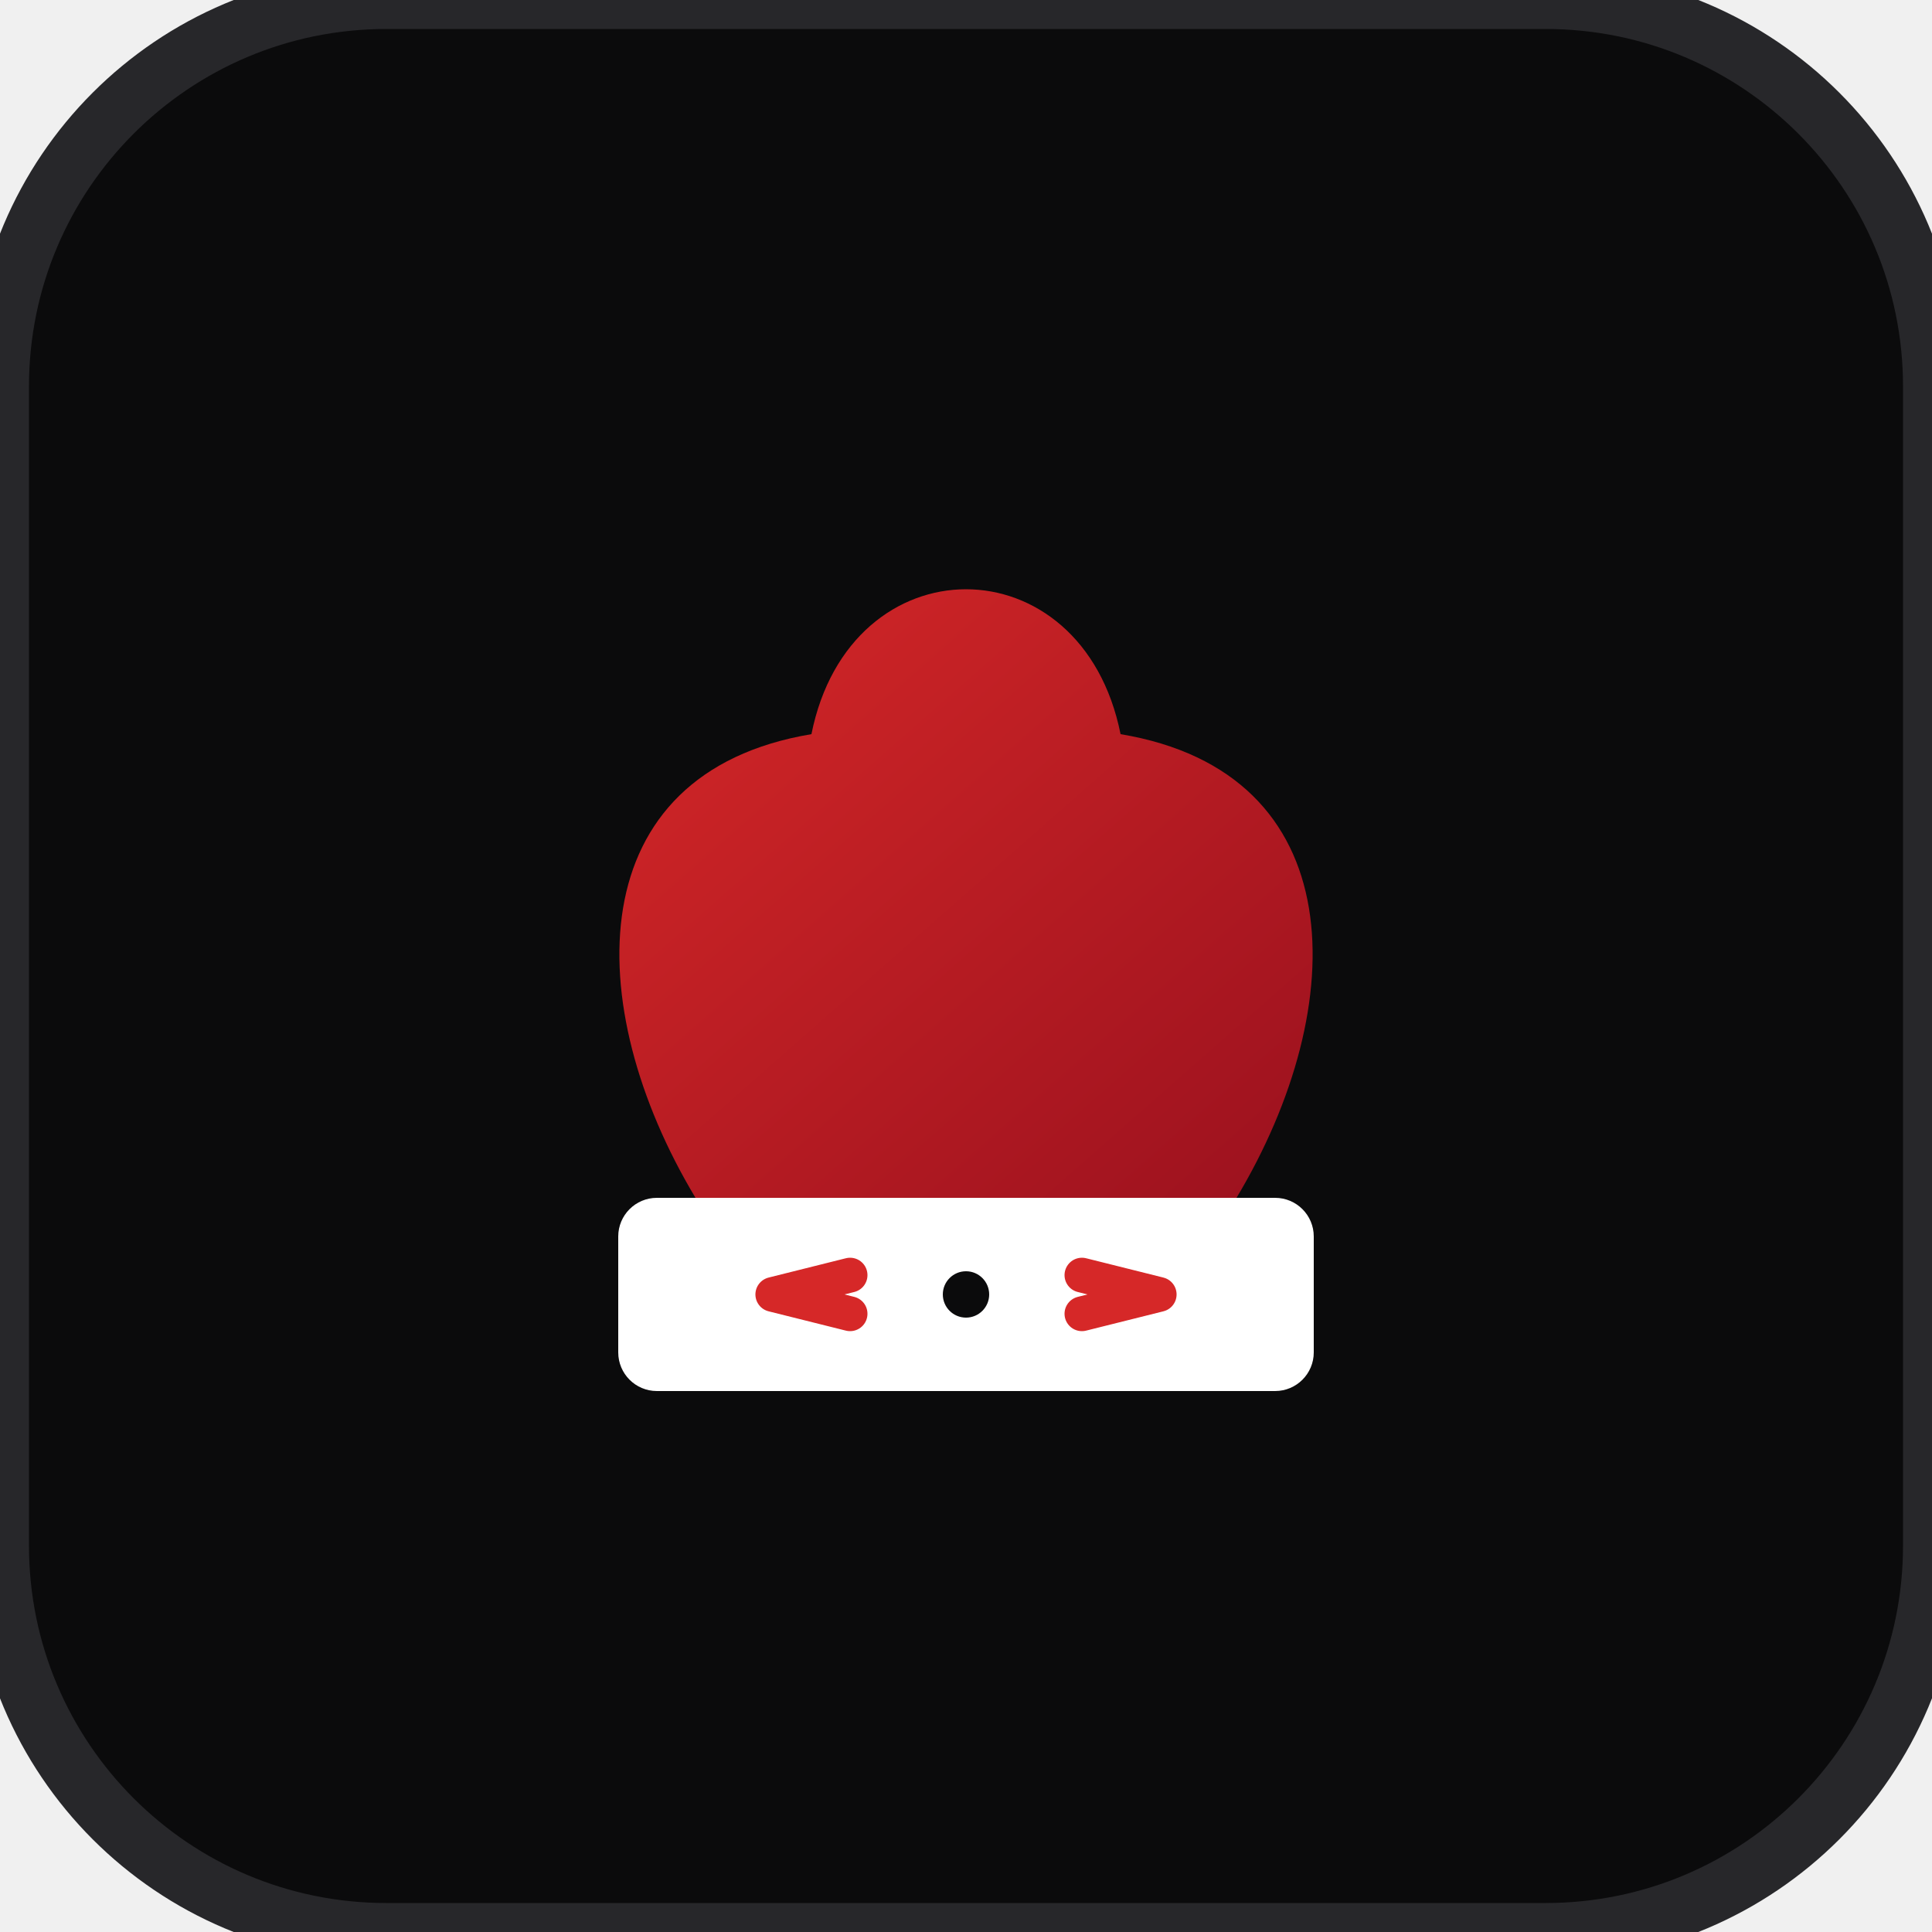
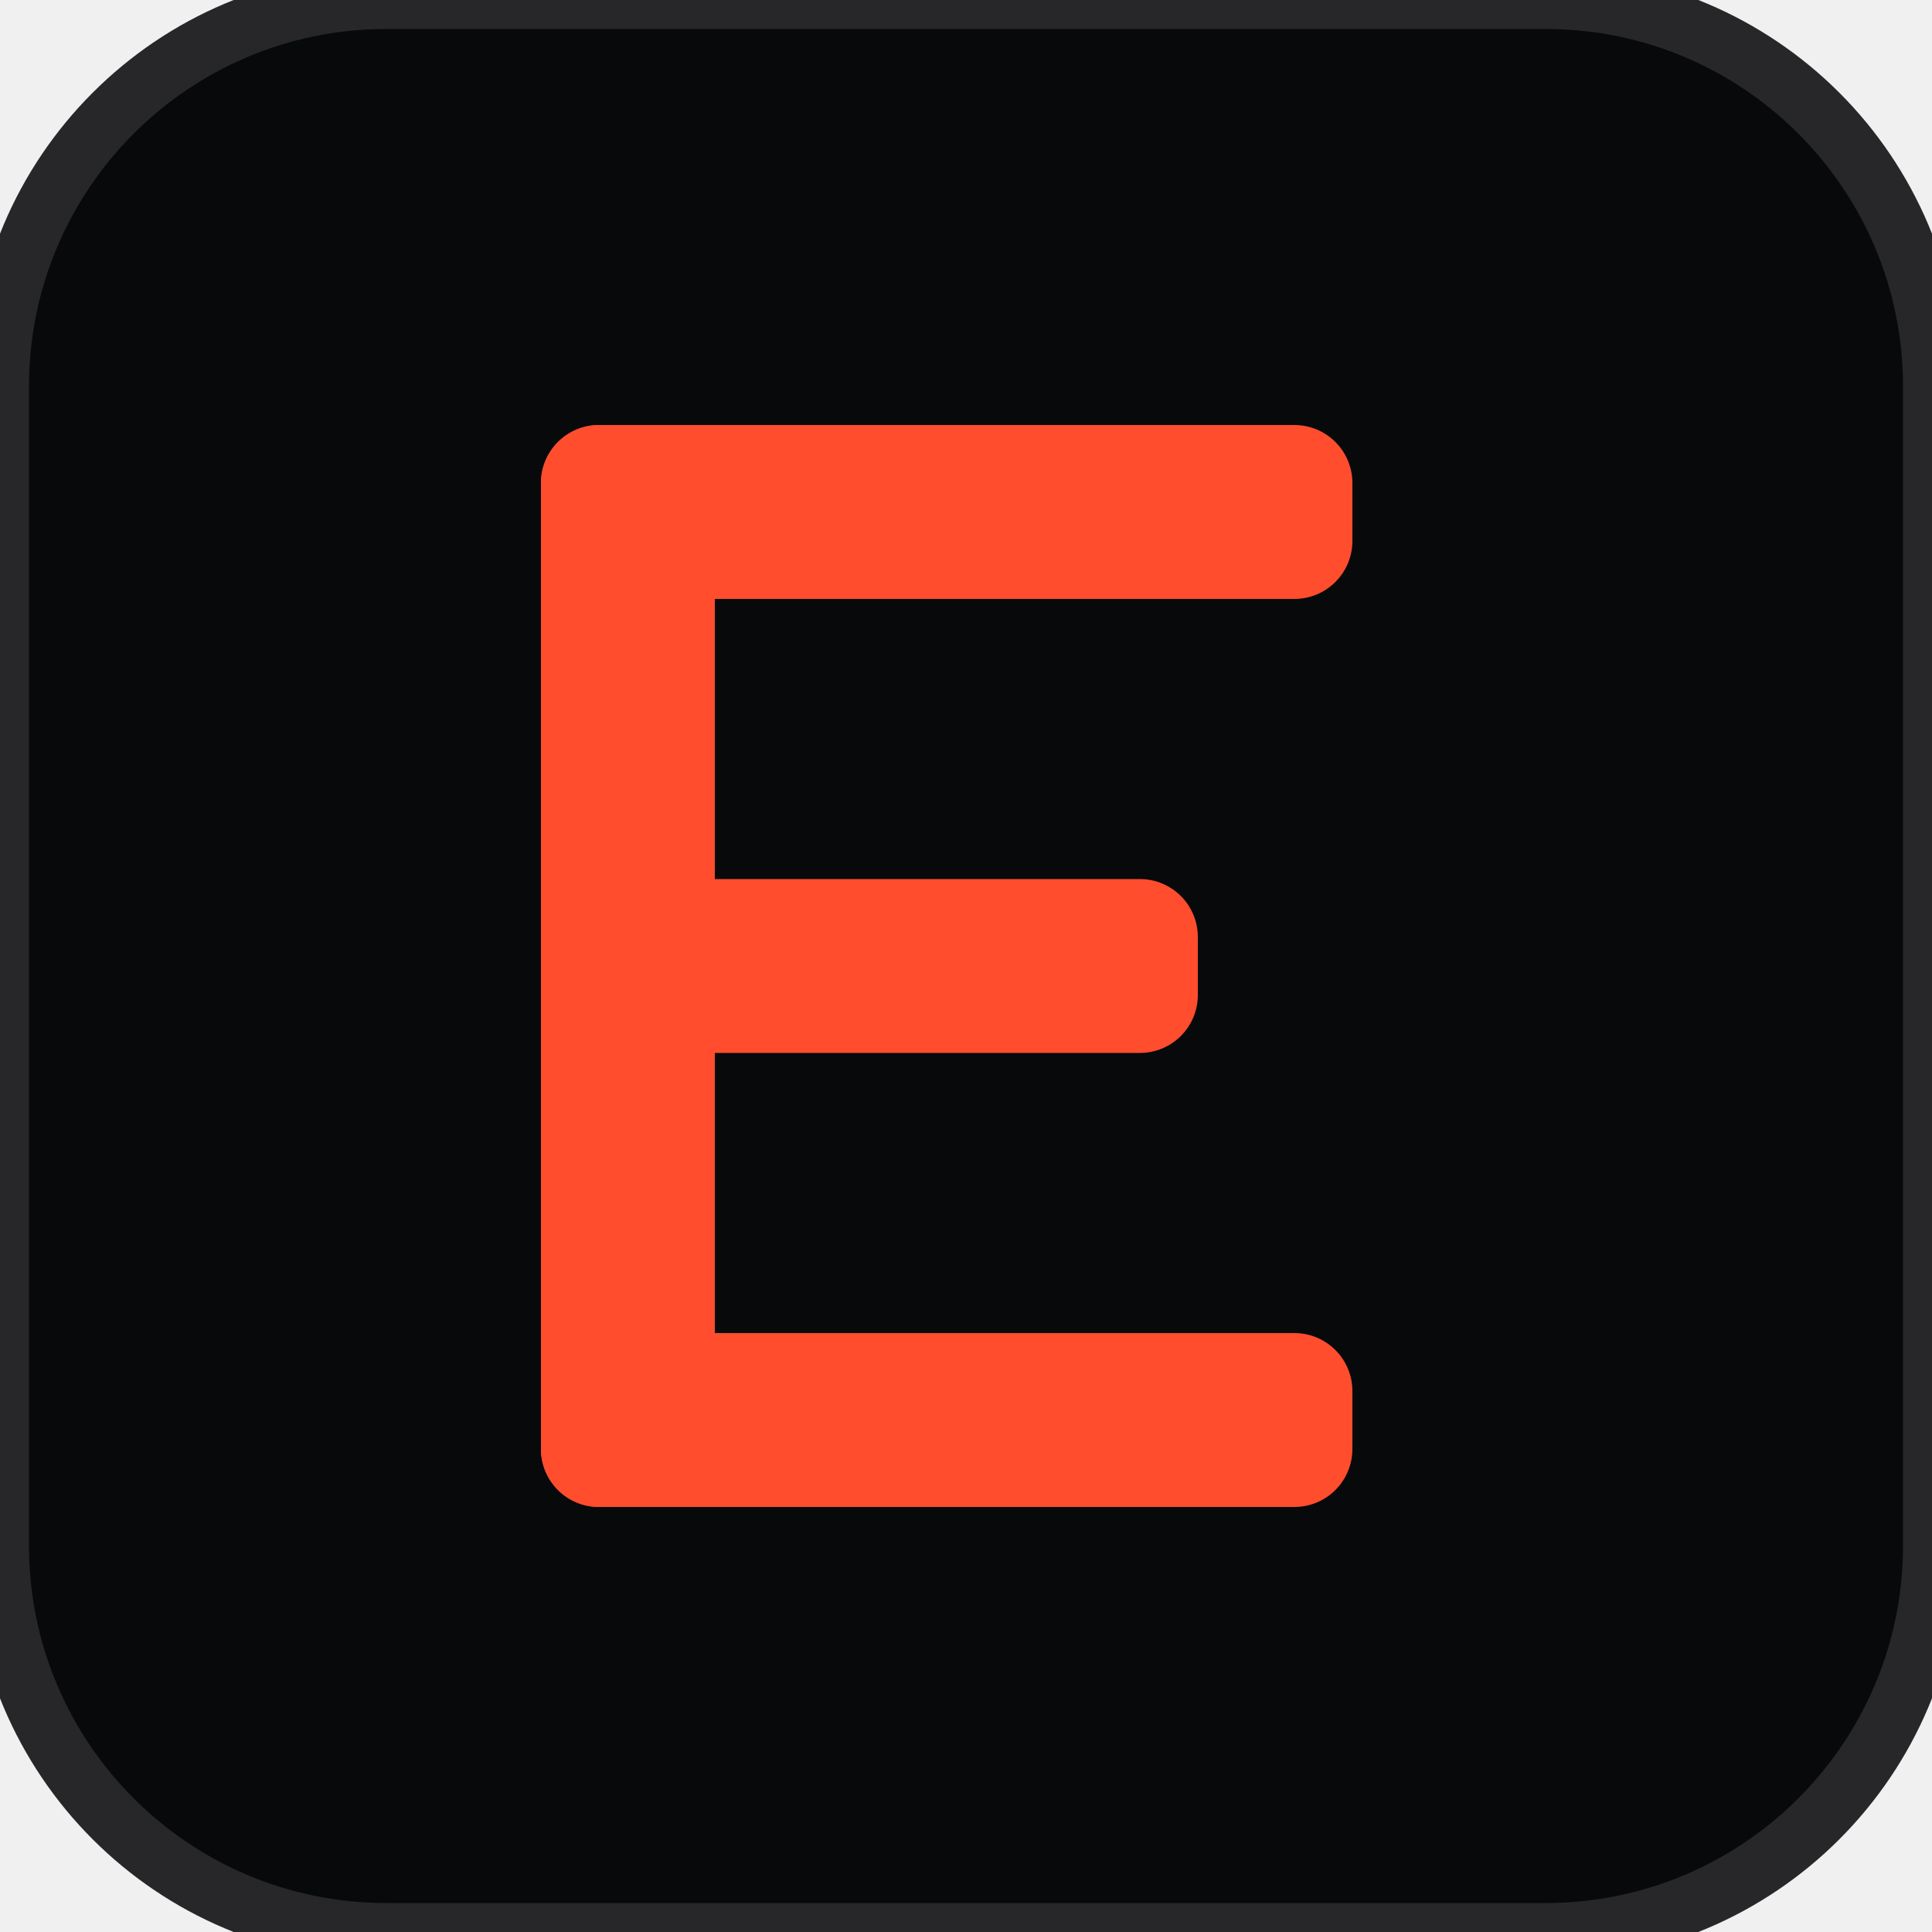
<svg xmlns="http://www.w3.org/2000/svg" viewBox="0 0 100 100" width="100%" height="100%">
-   <defs>
-     <linearGradient id="hatGrad" x1="0%" y1="0%" x2="100%" y2="100%">
-       <stop offset="0%" stop-color="#D62828" />
-       <stop offset="100%" stop-color="#9B111E" />
-     </linearGradient>
-   </defs>
-   <rect width="100" height="100" rx="20" fill="#0B0B0C" stroke="#27272A" stroke-width="3" />
-   <g transform="translate(18, 16)">
-     <rect x="14" y="46" width="36" height="10" rx="2" fill="#FFFFFF" />
-     <path d="M18 46 C12 36, 12 24, 24 22 C26 12, 38 12, 40 22 C52 24, 52 36, 46 46 Z" fill="url(#hatGrad)" />
-     <path d="M26 50 L22 51 L26 52" stroke="#D62828" stroke-width="1.8" stroke-linecap="round" stroke-linejoin="round" fill="none" />
-     <path d="M38 50 L42 51 L38 52" stroke="#D62828" stroke-width="1.8" stroke-linecap="round" stroke-linejoin="round" fill="none" />
-     <circle cx="32" cy="51" r="1.2" fill="#0B0B0C" />
-   </g>
+   <rect width="100" height="100" rx="20" fill="#08090A" stroke="#27272A" stroke-width="3" />
+   <rect x="28" y="22" width="9" height="56" rx="3" fill="#FF4D2E" />
+   <rect x="28" y="22" width="42" height="9" rx="3" fill="#FF4D2E" />
+   <rect x="28" y="45.5" width="34" height="9" rx="3" fill="#FF4D2E" />
+   <rect x="28" y="69" width="42" height="9" rx="3" fill="#FF4D2E" />
</svg>
